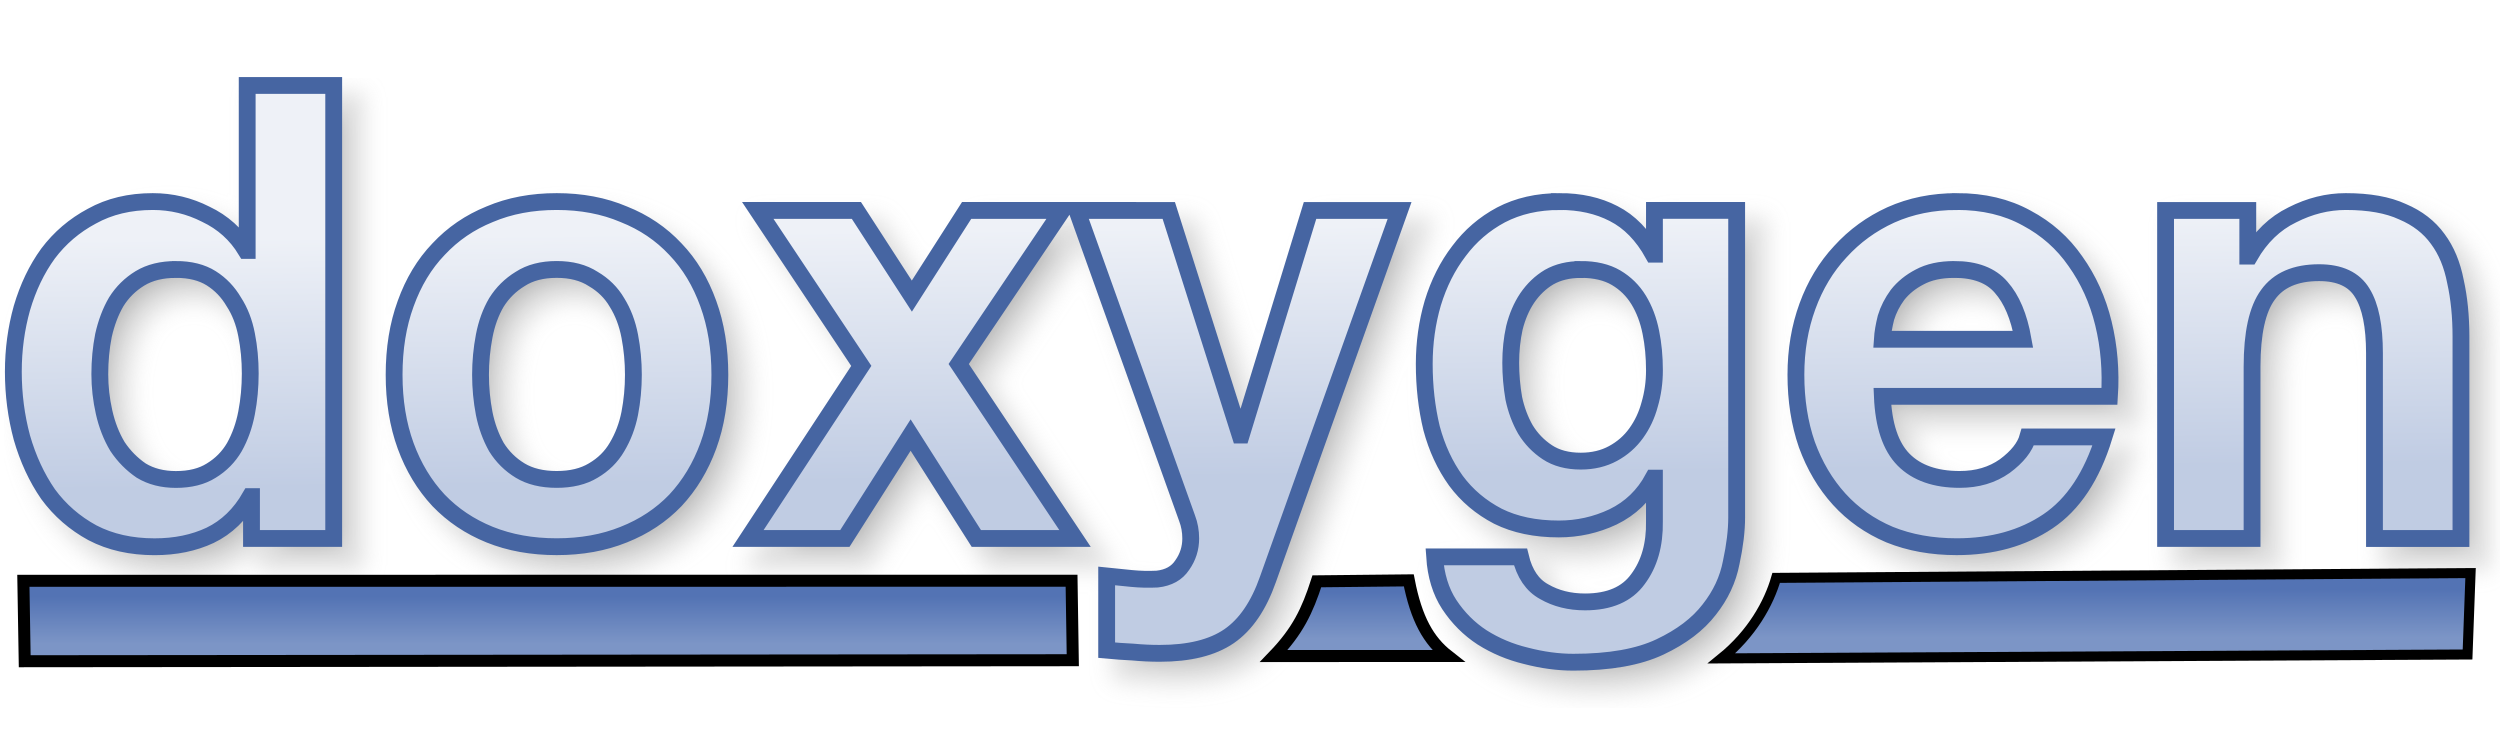
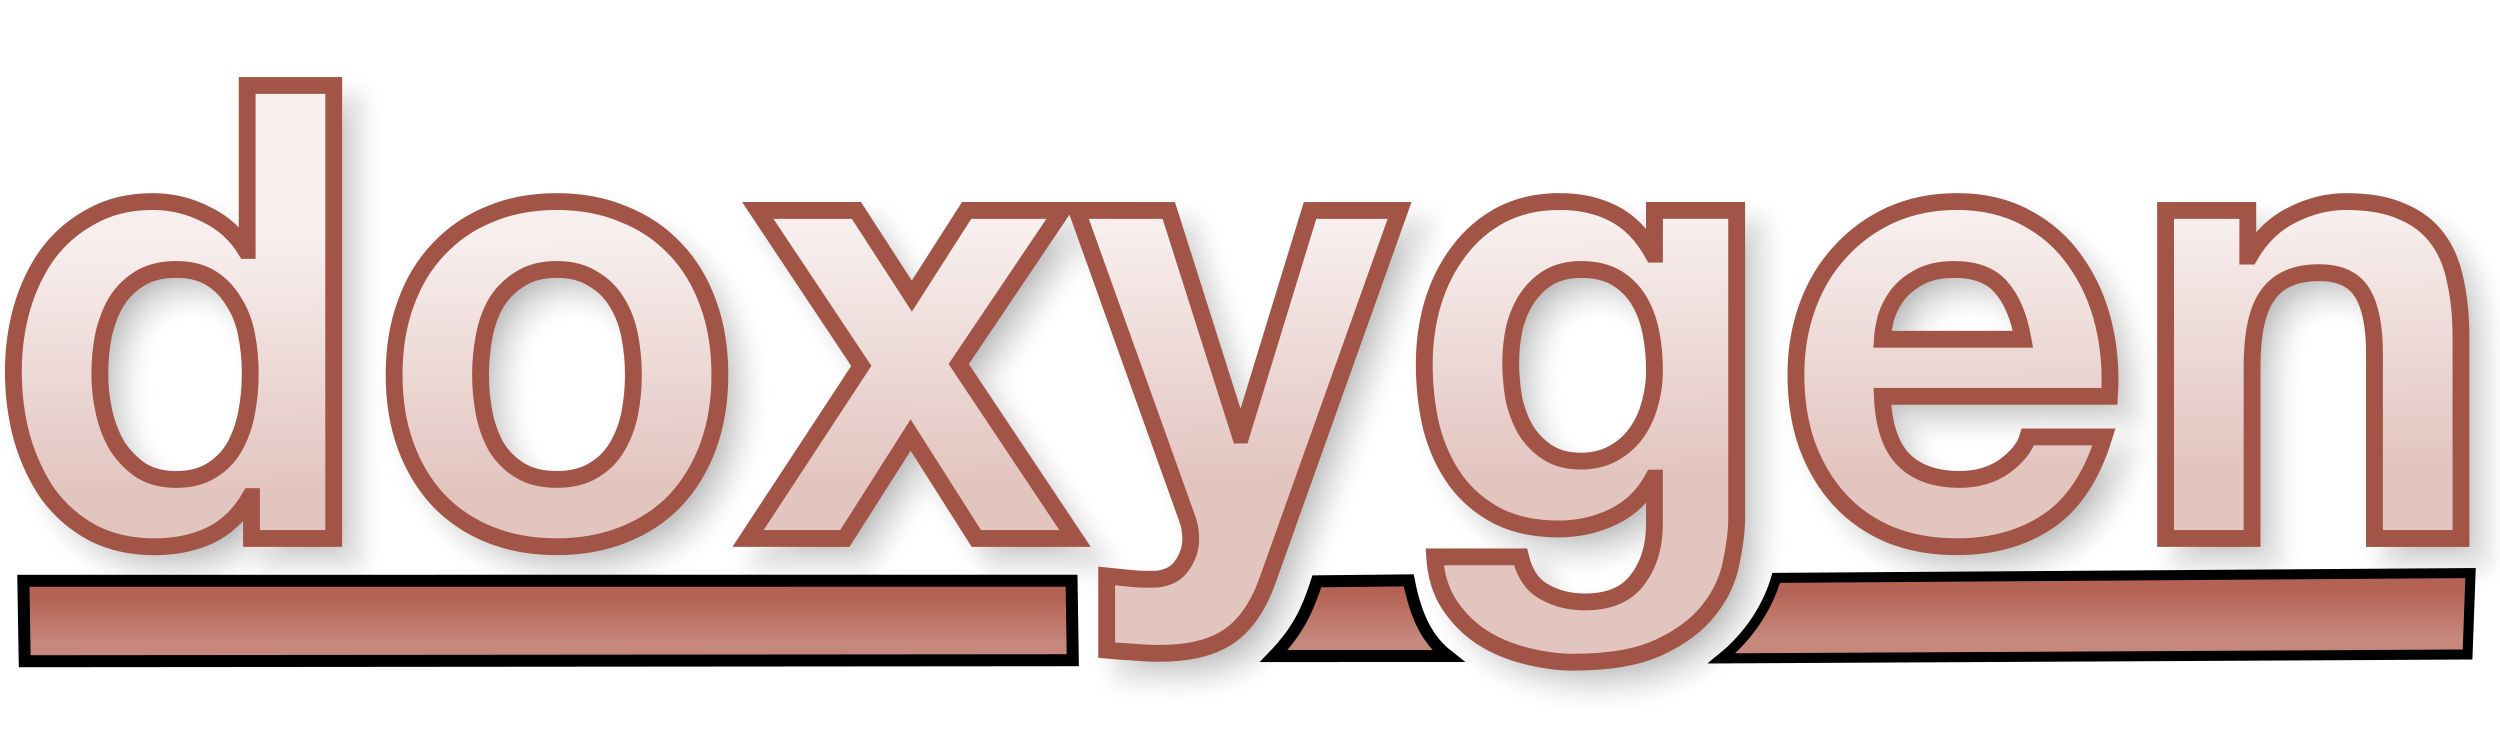
<svg xmlns="http://www.w3.org/2000/svg" xmlns:xlink="http://www.w3.org/1999/xlink" version="1.1" viewBox="0 0 104 31">
  <defs>
    <linearGradient id="a">
-       <stop stop-color="#5373B4" offset="0" />
-       <stop stop-color="#7C95C6" offset="1" />
+       <stop stop-color="#B46253" offset="0" />
+       <stop stop-color="#C6877C" offset="1" />
    </linearGradient>
    <linearGradient id="d" x1="31.474" x2="31.474" y1="24.821" y2="26.773" gradientUnits="userSpaceOnUse" xlink:href="#a" />
    <linearGradient id="c" x1="31.474" x2="31.474" y1="24.821" y2="26.773" gradientTransform="matrix(.6816 0 0 1.0248 72.391 -.91809)" gradientUnits="userSpaceOnUse" xlink:href="#a" />
    <linearGradient id="b" x1="56.295" x2="56.295" y1="24.622" y2="26.574" gradientUnits="userSpaceOnUse" xlink:href="#a" />
    <linearGradient id="e" x1="49.067" x2="48.956" y1="19.719" y2="9.523" gradientTransform="matrix(.97968 0 0 1.0207 -.25579 -.25579)" gradientUnits="userSpaceOnUse">
-       <stop stop-color="#C0CCE3" offset="0" />
-       <stop stop-color="#EEF1F7" offset="1" />
+       <stop stop-color="#E3C5C0" offset="0" />
+       <stop stop-color="#F7EFEE" offset="1" />
    </linearGradient>
    <filter id="f" x="-.011" y="-.045" width="1.021" height="1.091" color-interpolation-filters="sRGB">
      <feGaussianBlur stdDeviation="0.453" />
    </filter>
  </defs>
  <g>
    <path transform="translate(-2.5759 -27.848)" d="m13.609 32.203v6.863h-0.051c-0.405-0.669-0.963-1.171-1.672-1.506-0.692-0.352-1.428-0.527-2.205-0.527-0.963 0-1.807 0.203-2.533 0.607-0.726 0.387-1.334 0.906-1.824 1.557-0.473 0.651-0.835 1.409-1.088 2.272-0.236 0.845-0.355 1.724-0.355 2.639 0 0.95 0.119 1.864 0.355 2.744 0.253 0.88 0.615 1.663 1.088 2.35 0.49 0.669 1.107 1.207 1.85 1.611 0.743 0.387 1.604 0.58 2.584 0.58 0.861 0 1.631-0.158 2.307-0.475 0.692-0.334 1.25-0.872 1.672-1.611h0.051v1.742h3.42v-18.846zm12.875 4.83c-1.03 0-1.96 0.175-2.787 0.527-0.828 0.334-1.536 0.82-2.127 1.453-0.591 0.616-1.048 1.372-1.369 2.269-0.321 0.88-0.48 1.866-0.48 2.957s0.16 2.075 0.48 2.955c0.321 0.88 0.778 1.636 1.369 2.269 0.591 0.616 1.299 1.091 2.127 1.426 0.828 0.334 1.757 0.502 2.787 0.502 1.03 0 1.96-0.168 2.787-0.502 0.844-0.334 1.561-0.81 2.152-1.426 0.591-0.633 1.048-1.39 1.369-2.269 0.321-0.88 0.48-1.864 0.48-2.955s-0.16-2.077-0.48-2.957c-0.321-0.897-0.778-1.654-1.369-2.269-0.591-0.633-1.308-1.119-2.152-1.453-0.828-0.352-1.757-0.527-2.787-0.527zm41.715 0c-0.912 0-1.722 0.185-2.432 0.555-0.692 0.37-1.275 0.87-1.748 1.504-0.473 0.616-0.837 1.337-1.09 2.164-0.236 0.809-0.354 1.655-0.354 2.535 0 0.933 0.1 1.821 0.303 2.666 0.22 0.827 0.558 1.556 1.014 2.189 0.456 0.616 1.039 1.109 1.748 1.478 0.709 0.352 1.554 0.529 2.533 0.529 0.794 0 1.545-0.168 2.254-0.502 0.726-0.352 1.283-0.89 1.672-1.611h0.051v1.795c0.017 0.968-0.211 1.769-0.684 2.402-0.456 0.633-1.19 0.951-2.203 0.951-0.642 0-1.208-0.142-1.697-0.424-0.49-0.264-0.819-0.747-0.988-1.451h-3.572c0.051 0.774 0.253 1.435 0.607 1.98 0.372 0.563 0.829 1.019 1.369 1.371 0.557 0.352 1.166 0.607 1.824 0.766 0.676 0.176 1.333 0.266 1.975 0.266 1.503 0 2.703-0.212 3.598-0.635 0.895-0.422 1.58-0.941 2.053-1.557 0.473-0.598 0.777-1.249 0.912-1.953 0.152-0.704 0.227-1.329 0.227-1.875v-12.775h-3.42v1.822h-0.051c-0.439-0.792-0.988-1.355-1.647-1.69-0.642-0.334-1.393-0.502-2.254-0.502zm16.523 0c-0.996 0-1.909 0.185-2.736 0.555-0.811 0.37-1.512 0.88-2.103 1.531-0.591 0.633-1.046 1.39-1.367 2.269s-0.48 1.831-0.48 2.852c0 1.056 0.151 2.022 0.455 2.902 0.321 0.88 0.768 1.636 1.342 2.269 0.574 0.633 1.276 1.127 2.103 1.478 0.828 0.334 1.757 0.502 2.787 0.502 1.486 0 2.752-0.353 3.799-1.057 1.047-0.704 1.825-1.873 2.332-3.51h-3.168c-0.118 0.422-0.439 0.828-0.963 1.215-0.524 0.37-1.147 0.553-1.873 0.553-1.013 0-1.792-0.273-2.332-0.818-0.54-0.545-0.836-1.425-0.887-2.639h9.449c0.068-1.056-0.016-2.067-0.252-3.035-0.236-0.968-0.626-1.829-1.166-2.586-0.524-0.757-1.2-1.355-2.027-1.795-0.828-0.458-1.797-0.688-2.912-0.688zm16.189 0c-0.76 0-1.502 0.185-2.228 0.555-0.726 0.352-1.317 0.923-1.773 1.715h-0.076v-1.9h-3.42v13.646h3.598v-7.152c0-1.39 0.219-2.384 0.658-2.982 0.439-0.616 1.149-0.924 2.129-0.924 0.861 0 1.461 0.281 1.799 0.844 0.338 0.545 0.506 1.382 0.506 2.508v7.707h3.598v-8.393c0-0.845-0.076-1.611-0.229-2.297-0.135-0.704-0.38-1.292-0.734-1.768-0.355-0.493-0.844-0.873-1.469-1.137-0.608-0.282-1.395-0.422-2.357-0.422zm-66.063 0.369 4.307 6.467-4.713 7.18h4.029l2.736-4.303 2.734 4.303h4.106l-4.84-7.258 4.307-6.389h-3.977l-2.279 3.564-2.307-3.564zm13.275 0 4.584 12.803c0.101 0.264 0.152 0.545 0.152 0.844 0 0.405-0.117 0.775-0.354 1.109-0.22 0.334-0.566 0.527-1.039 0.58-0.355 0.018-0.71 0.01-1.065-0.025-0.355-0.035-0.701-0.07-1.039-0.105v3.088c0.372 0.035 0.735 0.061 1.09 0.078 0.372 0.035 0.744 0.053 1.115 0.053 1.233 0 2.194-0.238 2.887-0.713 0.692-0.475 1.233-1.266 1.621-2.375l5.473-15.336h-3.725l-2.861 9.344h-0.051l-2.965-9.344zm-37.48 2.455c0.591 0 1.082 0.123 1.471 0.369 0.388 0.246 0.699 0.572 0.936 0.977 0.253 0.387 0.432 0.845 0.533 1.373 0.101 0.51 0.152 1.048 0.152 1.611 0 0.563-0.051 1.107-0.152 1.635-0.101 0.528-0.271 1.004-0.508 1.426-0.236 0.405-0.556 0.73-0.961 0.977-0.388 0.246-0.88 0.369-1.471 0.369-0.557 0-1.038-0.123-1.443-0.369-0.388-0.264-0.718-0.597-0.988-1.002-0.253-0.422-0.438-0.898-0.557-1.426s-0.178-1.056-0.178-1.584c-1e-7 -0.563 0.051-1.099 0.152-1.609 0.118-0.528 0.295-0.996 0.531-1.4 0.253-0.405 0.583-0.73 0.988-0.977 0.405-0.246 0.903-0.369 1.494-0.369zm15.84 0c0.608 0 1.114 0.133 1.52 0.396 0.422 0.246 0.752 0.572 0.988 0.977 0.253 0.405 0.43 0.871 0.531 1.398 0.101 0.528 0.152 1.066 0.152 1.611 0 0.545-0.051 1.081-0.152 1.609-0.101 0.51-0.278 0.976-0.531 1.398-0.236 0.405-0.566 0.73-0.988 0.977-0.405 0.246-0.912 0.369-1.52 0.369-0.608 0-1.114-0.123-1.52-0.369s-0.735-0.572-0.988-0.977c-0.236-0.422-0.406-0.888-0.508-1.398-0.101-0.528-0.152-1.064-0.152-1.609 0-0.545 0.051-1.083 0.152-1.611 0.101-0.528 0.271-0.994 0.508-1.398 0.253-0.405 0.583-0.73 0.988-0.977 0.405-0.264 0.912-0.396 1.52-0.396zm42.602 0c0.591 0 1.08 0.115 1.469 0.344 0.388 0.229 0.701 0.537 0.938 0.924 0.236 0.387 0.406 0.835 0.508 1.346 0.101 0.493 0.15 1.021 0.15 1.584 0 0.493-0.066 0.968-0.201 1.426-0.118 0.44-0.305 0.836-0.559 1.188-0.253 0.352-0.574 0.633-0.963 0.844-0.388 0.211-0.835 0.318-1.342 0.318-0.557 0-1.021-0.125-1.393-0.371-0.372-0.246-0.676-0.562-0.912-0.949-0.22-0.387-0.381-0.818-0.482-1.293-0.084-0.493-0.127-0.986-0.127-1.478 0-0.51 0.051-0.994 0.152-1.451 0.118-0.475 0.297-0.89 0.533-1.242 0.253-0.37 0.557-0.66 0.912-0.871 0.372-0.211 0.81-0.316 1.316-0.316zm15.535 0c0.878 0 1.529 0.248 1.951 0.74 0.439 0.493 0.743 1.214 0.912 2.164h-5.854c0.017-0.264 0.068-0.564 0.152-0.898 0.101-0.334 0.263-0.65 0.482-0.949 0.236-0.299 0.541-0.547 0.912-0.74 0.388-0.211 0.869-0.316 1.443-0.316z" filter="url(#f)" opacity=".3" stroke="#969696" />
    <path d="m0.972 24.161 43.605-0.002 0.051 3.306-43.6 0.042z" fill="url(#d)" stroke="#000" stroke-width=".5" />
-     <path d="m10.283 3.555v6.863h-0.051c-0.405-0.669-0.963-1.171-1.672-1.506-0.692-0.352-1.428-0.527-2.205-0.527-0.963 0-1.807 0.203-2.533 0.607-0.726 0.387-1.334 0.906-1.824 1.557-0.473 0.651-0.835 1.409-1.088 2.272-0.236 0.845-0.355 1.724-0.355 2.639 0 0.95 0.119 1.864 0.355 2.744 0.253 0.88 0.615 1.663 1.088 2.35 0.49 0.669 1.107 1.207 1.85 1.611 0.743 0.387 1.604 0.58 2.584 0.58 0.861 0 1.631-0.158 2.307-0.475 0.692-0.334 1.25-0.872 1.672-1.611h0.051v1.742h3.42v-18.846zm12.875 4.83c-1.03 0-1.96 0.175-2.787 0.527-0.828 0.334-1.536 0.82-2.127 1.453-0.591 0.616-1.048 1.372-1.369 2.269-0.321 0.88-0.48 1.866-0.48 2.957s0.16 2.075 0.48 2.955c0.321 0.88 0.778 1.636 1.369 2.269 0.591 0.616 1.299 1.091 2.127 1.426 0.828 0.334 1.757 0.502 2.787 0.502 1.03 0 1.96-0.168 2.787-0.502 0.844-0.334 1.561-0.81 2.152-1.426 0.591-0.633 1.048-1.39 1.369-2.269 0.321-0.88 0.48-1.864 0.48-2.955s-0.16-2.077-0.48-2.957c-0.321-0.897-0.778-1.654-1.369-2.269-0.591-0.633-1.308-1.119-2.152-1.453-0.828-0.352-1.757-0.527-2.787-0.527zm41.715 0c-0.912 0-1.722 0.185-2.432 0.555-0.692 0.37-1.275 0.87-1.748 1.504-0.473 0.616-0.837 1.337-1.09 2.164-0.236 0.809-0.354 1.655-0.354 2.535 0 0.933 0.1 1.821 0.303 2.666 0.22 0.827 0.558 1.556 1.014 2.189 0.456 0.616 1.039 1.109 1.748 1.478 0.709 0.352 1.554 0.529 2.533 0.529 0.794 0 1.545-0.168 2.254-0.502 0.726-0.352 1.283-0.89 1.672-1.611h0.051v1.795c0.017 0.968-0.211 1.769-0.684 2.402-0.456 0.633-1.19 0.951-2.203 0.951-0.642 0-1.208-0.142-1.697-0.424-0.49-0.264-0.819-0.747-0.988-1.451h-3.572c0.051 0.774 0.253 1.435 0.607 1.98 0.372 0.563 0.829 1.019 1.369 1.371 0.557 0.352 1.166 0.607 1.824 0.766 0.676 0.176 1.333 0.266 1.975 0.266 1.503 0 2.703-0.212 3.598-0.635 0.895-0.422 1.58-0.941 2.053-1.557 0.473-0.598 0.777-1.249 0.912-1.953 0.152-0.704 0.227-1.329 0.227-1.875v-12.775h-3.42v1.822h-0.051c-0.439-0.792-0.988-1.355-1.647-1.69-0.642-0.334-1.393-0.502-2.254-0.502zm16.523 0c-0.996 0-1.909 0.185-2.736 0.555-0.811 0.37-1.512 0.88-2.103 1.531-0.591 0.633-1.046 1.39-1.367 2.269s-0.48 1.831-0.48 2.852c0 1.056 0.151 2.022 0.455 2.902 0.321 0.88 0.768 1.636 1.342 2.269 0.574 0.633 1.276 1.127 2.103 1.478 0.828 0.334 1.757 0.502 2.787 0.502 1.486 0 2.752-0.353 3.799-1.057 1.047-0.704 1.825-1.873 2.332-3.51h-3.168c-0.118 0.422-0.439 0.828-0.963 1.215-0.524 0.37-1.147 0.553-1.873 0.553-1.013 0-1.792-0.273-2.332-0.818-0.54-0.545-0.836-1.425-0.887-2.639h9.449c0.068-1.056-0.016-2.067-0.252-3.035-0.236-0.968-0.626-1.829-1.166-2.586-0.524-0.757-1.2-1.355-2.027-1.795-0.828-0.458-1.797-0.688-2.912-0.688zm16.189 0c-0.76 0-1.502 0.185-2.228 0.555-0.726 0.352-1.317 0.923-1.773 1.715h-0.076v-1.9h-3.42v13.646h3.598v-7.152c0-1.39 0.219-2.384 0.658-2.982 0.439-0.616 1.149-0.924 2.129-0.924 0.861 0 1.461 0.281 1.799 0.844 0.338 0.545 0.506 1.382 0.506 2.508v7.707h3.598v-8.393c0-0.845-0.076-1.611-0.229-2.297-0.135-0.704-0.38-1.292-0.734-1.768-0.355-0.493-0.844-0.873-1.469-1.137-0.608-0.282-1.395-0.422-2.357-0.422zm-66.062 0.369 4.307 6.467-4.713 7.18h4.029l2.736-4.303 2.734 4.303h4.106l-4.84-7.258 4.307-6.389h-3.977l-2.279 3.564-2.307-3.564zm13.275 0 4.584 12.803c0.101 0.264 0.152 0.545 0.152 0.844 0 0.405-0.117 0.775-0.354 1.109-0.22 0.334-0.566 0.527-1.039 0.58-0.355 0.018-0.71 0.01-1.065-0.025-0.355-0.035-0.701-0.07-1.039-0.105v3.088c0.372 0.035 0.735 0.061 1.09 0.078 0.372 0.035 0.744 0.053 1.115 0.053 1.233 0 2.194-0.238 2.887-0.713 0.692-0.475 1.233-1.266 1.621-2.375l5.473-15.336h-3.725l-2.861 9.344h-0.051l-2.965-9.344zm-37.48 2.455c0.591 0 1.082 0.123 1.471 0.369s0.699 0.572 0.936 0.977c0.253 0.387 0.432 0.845 0.533 1.373 0.101 0.51 0.152 1.048 0.152 1.611 0 0.563-0.051 1.107-0.152 1.635-0.101 0.528-0.271 1.004-0.508 1.426-0.236 0.405-0.556 0.73-0.961 0.977-0.388 0.246-0.88 0.369-1.471 0.369-0.557 0-1.038-0.123-1.443-0.369-0.388-0.264-0.718-0.597-0.988-1.002-0.253-0.422-0.438-0.898-0.557-1.426s-0.178-1.056-0.178-1.584c-1e-7 -0.563 0.051-1.099 0.152-1.609 0.118-0.528 0.295-0.996 0.531-1.4 0.253-0.405 0.583-0.73 0.988-0.977 0.405-0.246 0.903-0.369 1.494-0.369zm15.84 0c0.608 0 1.114 0.133 1.52 0.396 0.422 0.246 0.752 0.572 0.988 0.977 0.253 0.405 0.43 0.871 0.531 1.398 0.101 0.528 0.152 1.066 0.152 1.611 0 0.545-0.051 1.081-0.152 1.609-0.101 0.51-0.278 0.976-0.531 1.398-0.236 0.405-0.566 0.73-0.988 0.977-0.405 0.246-0.912 0.369-1.52 0.369-0.608 0-1.114-0.123-1.52-0.369s-0.735-0.572-0.988-0.977c-0.236-0.422-0.406-0.888-0.508-1.398-0.101-0.528-0.152-1.064-0.152-1.609 0-0.545 0.051-1.083 0.152-1.611 0.101-0.528 0.271-0.994 0.508-1.398 0.253-0.405 0.583-0.73 0.988-0.977 0.405-0.264 0.912-0.396 1.52-0.396zm42.602 0c0.591 0 1.08 0.115 1.469 0.344 0.388 0.229 0.701 0.537 0.938 0.924 0.236 0.387 0.406 0.835 0.508 1.346 0.101 0.493 0.15 1.021 0.15 1.584 0 0.493-0.066 0.968-0.201 1.426-0.118 0.44-0.305 0.836-0.559 1.188-0.253 0.352-0.574 0.633-0.963 0.844-0.388 0.211-0.835 0.318-1.342 0.318-0.557 0-1.021-0.125-1.393-0.371-0.372-0.246-0.676-0.562-0.912-0.949-0.22-0.387-0.381-0.818-0.482-1.293-0.084-0.493-0.127-0.986-0.127-1.478 0-0.51 0.051-0.994 0.152-1.451 0.118-0.475 0.297-0.89 0.533-1.242 0.253-0.37 0.557-0.66 0.912-0.871 0.372-0.211 0.81-0.316 1.316-0.316zm15.535 0c0.878 0 1.529 0.248 1.951 0.74 0.439 0.493 0.743 1.214 0.912 2.164h-5.854c0.017-0.264 0.068-0.564 0.152-0.898 0.101-0.334 0.263-0.65 0.482-0.949 0.236-0.299 0.541-0.547 0.912-0.74 0.388-0.211 0.869-0.316 1.443-0.316z" fill="url(#e)" stroke="#4665A2" stroke-width=".7" />
+     <path d="m10.283 3.555v6.863h-0.051c-0.405-0.669-0.963-1.171-1.672-1.506-0.692-0.352-1.428-0.527-2.205-0.527-0.963 0-1.807 0.203-2.533 0.607-0.726 0.387-1.334 0.906-1.824 1.557-0.473 0.651-0.835 1.409-1.088 2.272-0.236 0.845-0.355 1.724-0.355 2.639 0 0.95 0.119 1.864 0.355 2.744 0.253 0.88 0.615 1.663 1.088 2.35 0.49 0.669 1.107 1.207 1.85 1.611 0.743 0.387 1.604 0.58 2.584 0.58 0.861 0 1.631-0.158 2.307-0.475 0.692-0.334 1.25-0.872 1.672-1.611h0.051v1.742h3.42v-18.846zm12.875 4.83c-1.03 0-1.96 0.175-2.787 0.527-0.828 0.334-1.536 0.82-2.127 1.453-0.591 0.616-1.048 1.372-1.369 2.269-0.321 0.88-0.48 1.866-0.48 2.957s0.16 2.075 0.48 2.955c0.321 0.88 0.778 1.636 1.369 2.269 0.591 0.616 1.299 1.091 2.127 1.426 0.828 0.334 1.757 0.502 2.787 0.502 1.03 0 1.96-0.168 2.787-0.502 0.844-0.334 1.561-0.81 2.152-1.426 0.591-0.633 1.048-1.39 1.369-2.269 0.321-0.88 0.48-1.864 0.48-2.955s-0.16-2.077-0.48-2.957c-0.321-0.897-0.778-1.654-1.369-2.269-0.591-0.633-1.308-1.119-2.152-1.453-0.828-0.352-1.757-0.527-2.787-0.527zm41.715 0c-0.912 0-1.722 0.185-2.432 0.555-0.692 0.37-1.275 0.87-1.748 1.504-0.473 0.616-0.837 1.337-1.09 2.164-0.236 0.809-0.354 1.655-0.354 2.535 0 0.933 0.1 1.821 0.303 2.666 0.22 0.827 0.558 1.556 1.014 2.189 0.456 0.616 1.039 1.109 1.748 1.478 0.709 0.352 1.554 0.529 2.533 0.529 0.794 0 1.545-0.168 2.254-0.502 0.726-0.352 1.283-0.89 1.672-1.611h0.051v1.795c0.017 0.968-0.211 1.769-0.684 2.402-0.456 0.633-1.19 0.951-2.203 0.951-0.642 0-1.208-0.142-1.697-0.424-0.49-0.264-0.819-0.747-0.988-1.451h-3.572c0.051 0.774 0.253 1.435 0.607 1.98 0.372 0.563 0.829 1.019 1.369 1.371 0.557 0.352 1.166 0.607 1.824 0.766 0.676 0.176 1.333 0.266 1.975 0.266 1.503 0 2.703-0.212 3.598-0.635 0.895-0.422 1.58-0.941 2.053-1.557 0.473-0.598 0.777-1.249 0.912-1.953 0.152-0.704 0.227-1.329 0.227-1.875v-12.775h-3.42v1.822h-0.051c-0.439-0.792-0.988-1.355-1.647-1.69-0.642-0.334-1.393-0.502-2.254-0.502zm16.523 0c-0.996 0-1.909 0.185-2.736 0.555-0.811 0.37-1.512 0.88-2.103 1.531-0.591 0.633-1.046 1.39-1.367 2.269s-0.48 1.831-0.48 2.852c0 1.056 0.151 2.022 0.455 2.902 0.321 0.88 0.768 1.636 1.342 2.269 0.574 0.633 1.276 1.127 2.103 1.478 0.828 0.334 1.757 0.502 2.787 0.502 1.486 0 2.752-0.353 3.799-1.057 1.047-0.704 1.825-1.873 2.332-3.51h-3.168c-0.118 0.422-0.439 0.828-0.963 1.215-0.524 0.37-1.147 0.553-1.873 0.553-1.013 0-1.792-0.273-2.332-0.818-0.54-0.545-0.836-1.425-0.887-2.639h9.449c0.068-1.056-0.016-2.067-0.252-3.035-0.236-0.968-0.626-1.829-1.166-2.586-0.524-0.757-1.2-1.355-2.027-1.795-0.828-0.458-1.797-0.688-2.912-0.688zm16.189 0c-0.76 0-1.502 0.185-2.228 0.555-0.726 0.352-1.317 0.923-1.773 1.715h-0.076v-1.9h-3.42v13.646h3.598v-7.152c0-1.39 0.219-2.384 0.658-2.982 0.439-0.616 1.149-0.924 2.129-0.924 0.861 0 1.461 0.281 1.799 0.844 0.338 0.545 0.506 1.382 0.506 2.508v7.707h3.598v-8.393c0-0.845-0.076-1.611-0.229-2.297-0.135-0.704-0.38-1.292-0.734-1.768-0.355-0.493-0.844-0.873-1.469-1.137-0.608-0.282-1.395-0.422-2.357-0.422zm-66.062 0.369 4.307 6.467-4.713 7.18h4.029l2.736-4.303 2.734 4.303h4.106l-4.84-7.258 4.307-6.389h-3.977l-2.279 3.564-2.307-3.564zm13.275 0 4.584 12.803c0.101 0.264 0.152 0.545 0.152 0.844 0 0.405-0.117 0.775-0.354 1.109-0.22 0.334-0.566 0.527-1.039 0.58-0.355 0.018-0.71 0.01-1.065-0.025-0.355-0.035-0.701-0.07-1.039-0.105v3.088c0.372 0.035 0.735 0.061 1.09 0.078 0.372 0.035 0.744 0.053 1.115 0.053 1.233 0 2.194-0.238 2.887-0.713 0.692-0.475 1.233-1.266 1.621-2.375l5.473-15.336h-3.725l-2.861 9.344h-0.051l-2.965-9.344zm-37.48 2.455c0.591 0 1.082 0.123 1.471 0.369s0.699 0.572 0.936 0.977c0.253 0.387 0.432 0.845 0.533 1.373 0.101 0.51 0.152 1.048 0.152 1.611 0 0.563-0.051 1.107-0.152 1.635-0.101 0.528-0.271 1.004-0.508 1.426-0.236 0.405-0.556 0.73-0.961 0.977-0.388 0.246-0.88 0.369-1.471 0.369-0.557 0-1.038-0.123-1.443-0.369-0.388-0.264-0.718-0.597-0.988-1.002-0.253-0.422-0.438-0.898-0.557-1.426s-0.178-1.056-0.178-1.584c-1e-7 -0.563 0.051-1.099 0.152-1.609 0.118-0.528 0.295-0.996 0.531-1.4 0.253-0.405 0.583-0.73 0.988-0.977 0.405-0.246 0.903-0.369 1.494-0.369zm15.84 0c0.608 0 1.114 0.133 1.52 0.396 0.422 0.246 0.752 0.572 0.988 0.977 0.253 0.405 0.43 0.871 0.531 1.398 0.101 0.528 0.152 1.066 0.152 1.611 0 0.545-0.051 1.081-0.152 1.609-0.101 0.51-0.278 0.976-0.531 1.398-0.236 0.405-0.566 0.73-0.988 0.977-0.405 0.246-0.912 0.369-1.52 0.369-0.608 0-1.114-0.123-1.52-0.369s-0.735-0.572-0.988-0.977c-0.236-0.422-0.406-0.888-0.508-1.398-0.101-0.528-0.152-1.064-0.152-1.609 0-0.545 0.051-1.083 0.152-1.611 0.101-0.528 0.271-0.994 0.508-1.398 0.253-0.405 0.583-0.73 0.988-0.977 0.405-0.264 0.912-0.396 1.52-0.396zm42.602 0c0.591 0 1.08 0.115 1.469 0.344 0.388 0.229 0.701 0.537 0.938 0.924 0.236 0.387 0.406 0.835 0.508 1.346 0.101 0.493 0.15 1.021 0.15 1.584 0 0.493-0.066 0.968-0.201 1.426-0.118 0.44-0.305 0.836-0.559 1.188-0.253 0.352-0.574 0.633-0.963 0.844-0.388 0.211-0.835 0.318-1.342 0.318-0.557 0-1.021-0.125-1.393-0.371-0.372-0.246-0.676-0.562-0.912-0.949-0.22-0.387-0.381-0.818-0.482-1.293-0.084-0.493-0.127-0.986-0.127-1.478 0-0.51 0.051-0.994 0.152-1.451 0.118-0.475 0.297-0.89 0.533-1.242 0.253-0.37 0.557-0.66 0.912-0.871 0.372-0.211 0.81-0.316 1.316-0.316zm15.535 0c0.878 0 1.529 0.248 1.951 0.74 0.439 0.493 0.743 1.214 0.912 2.164h-5.854c0.017-0.264 0.068-0.564 0.152-0.898 0.101-0.334 0.263-0.65 0.482-0.949 0.236-0.299 0.541-0.547 0.912-0.74 0.388-0.211 0.869-0.316 1.443-0.316z" fill="url(#e)" stroke="#A25446" stroke-width=".7" />
    <path d="m52.988 27.291c0.996-1.036 1.394-1.873 1.793-3.108l3.825-0.04c0.311 1.61 0.824 2.514 1.633 3.147z" fill="url(#b)" stroke="#000" stroke-width=".5" />
    <path d="m73.89 24.04 28.885-0.201-0.125 3.388-31.033 0.162c1.262-1.023 1.966-2.286 2.272-3.349z" fill="url(#c)" stroke="#000" stroke-width=".418" />
  </g>
</svg>
